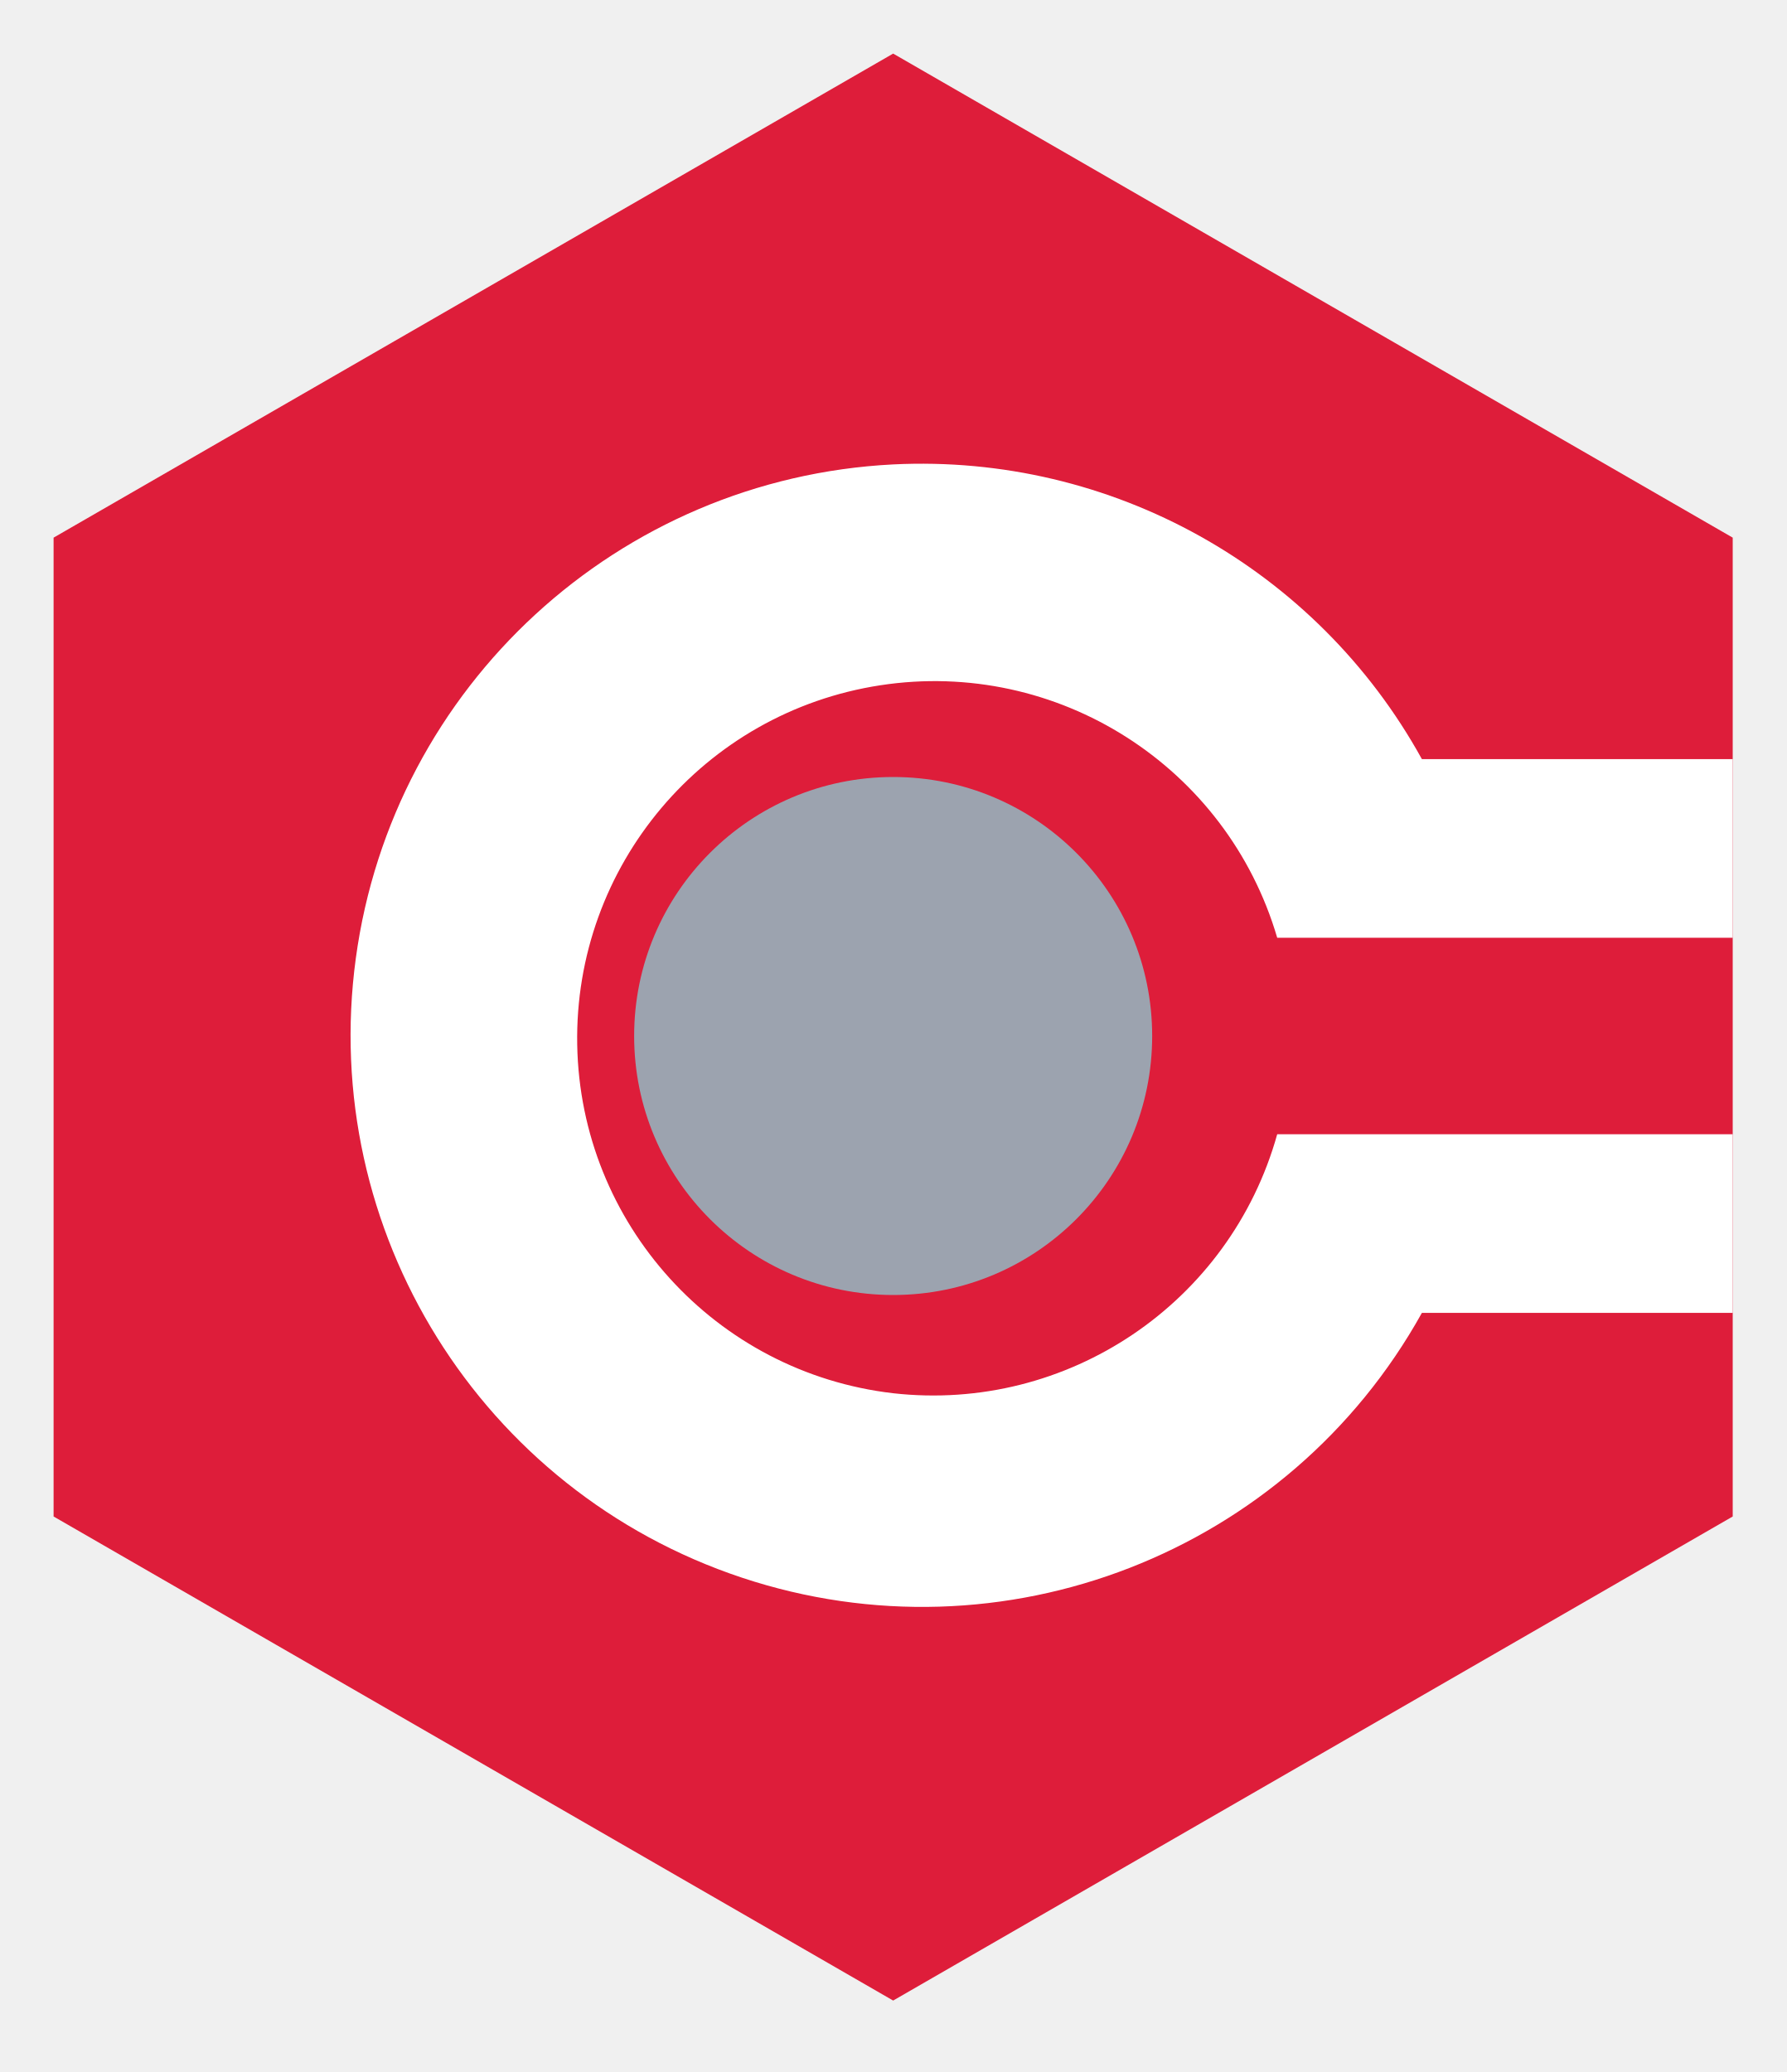
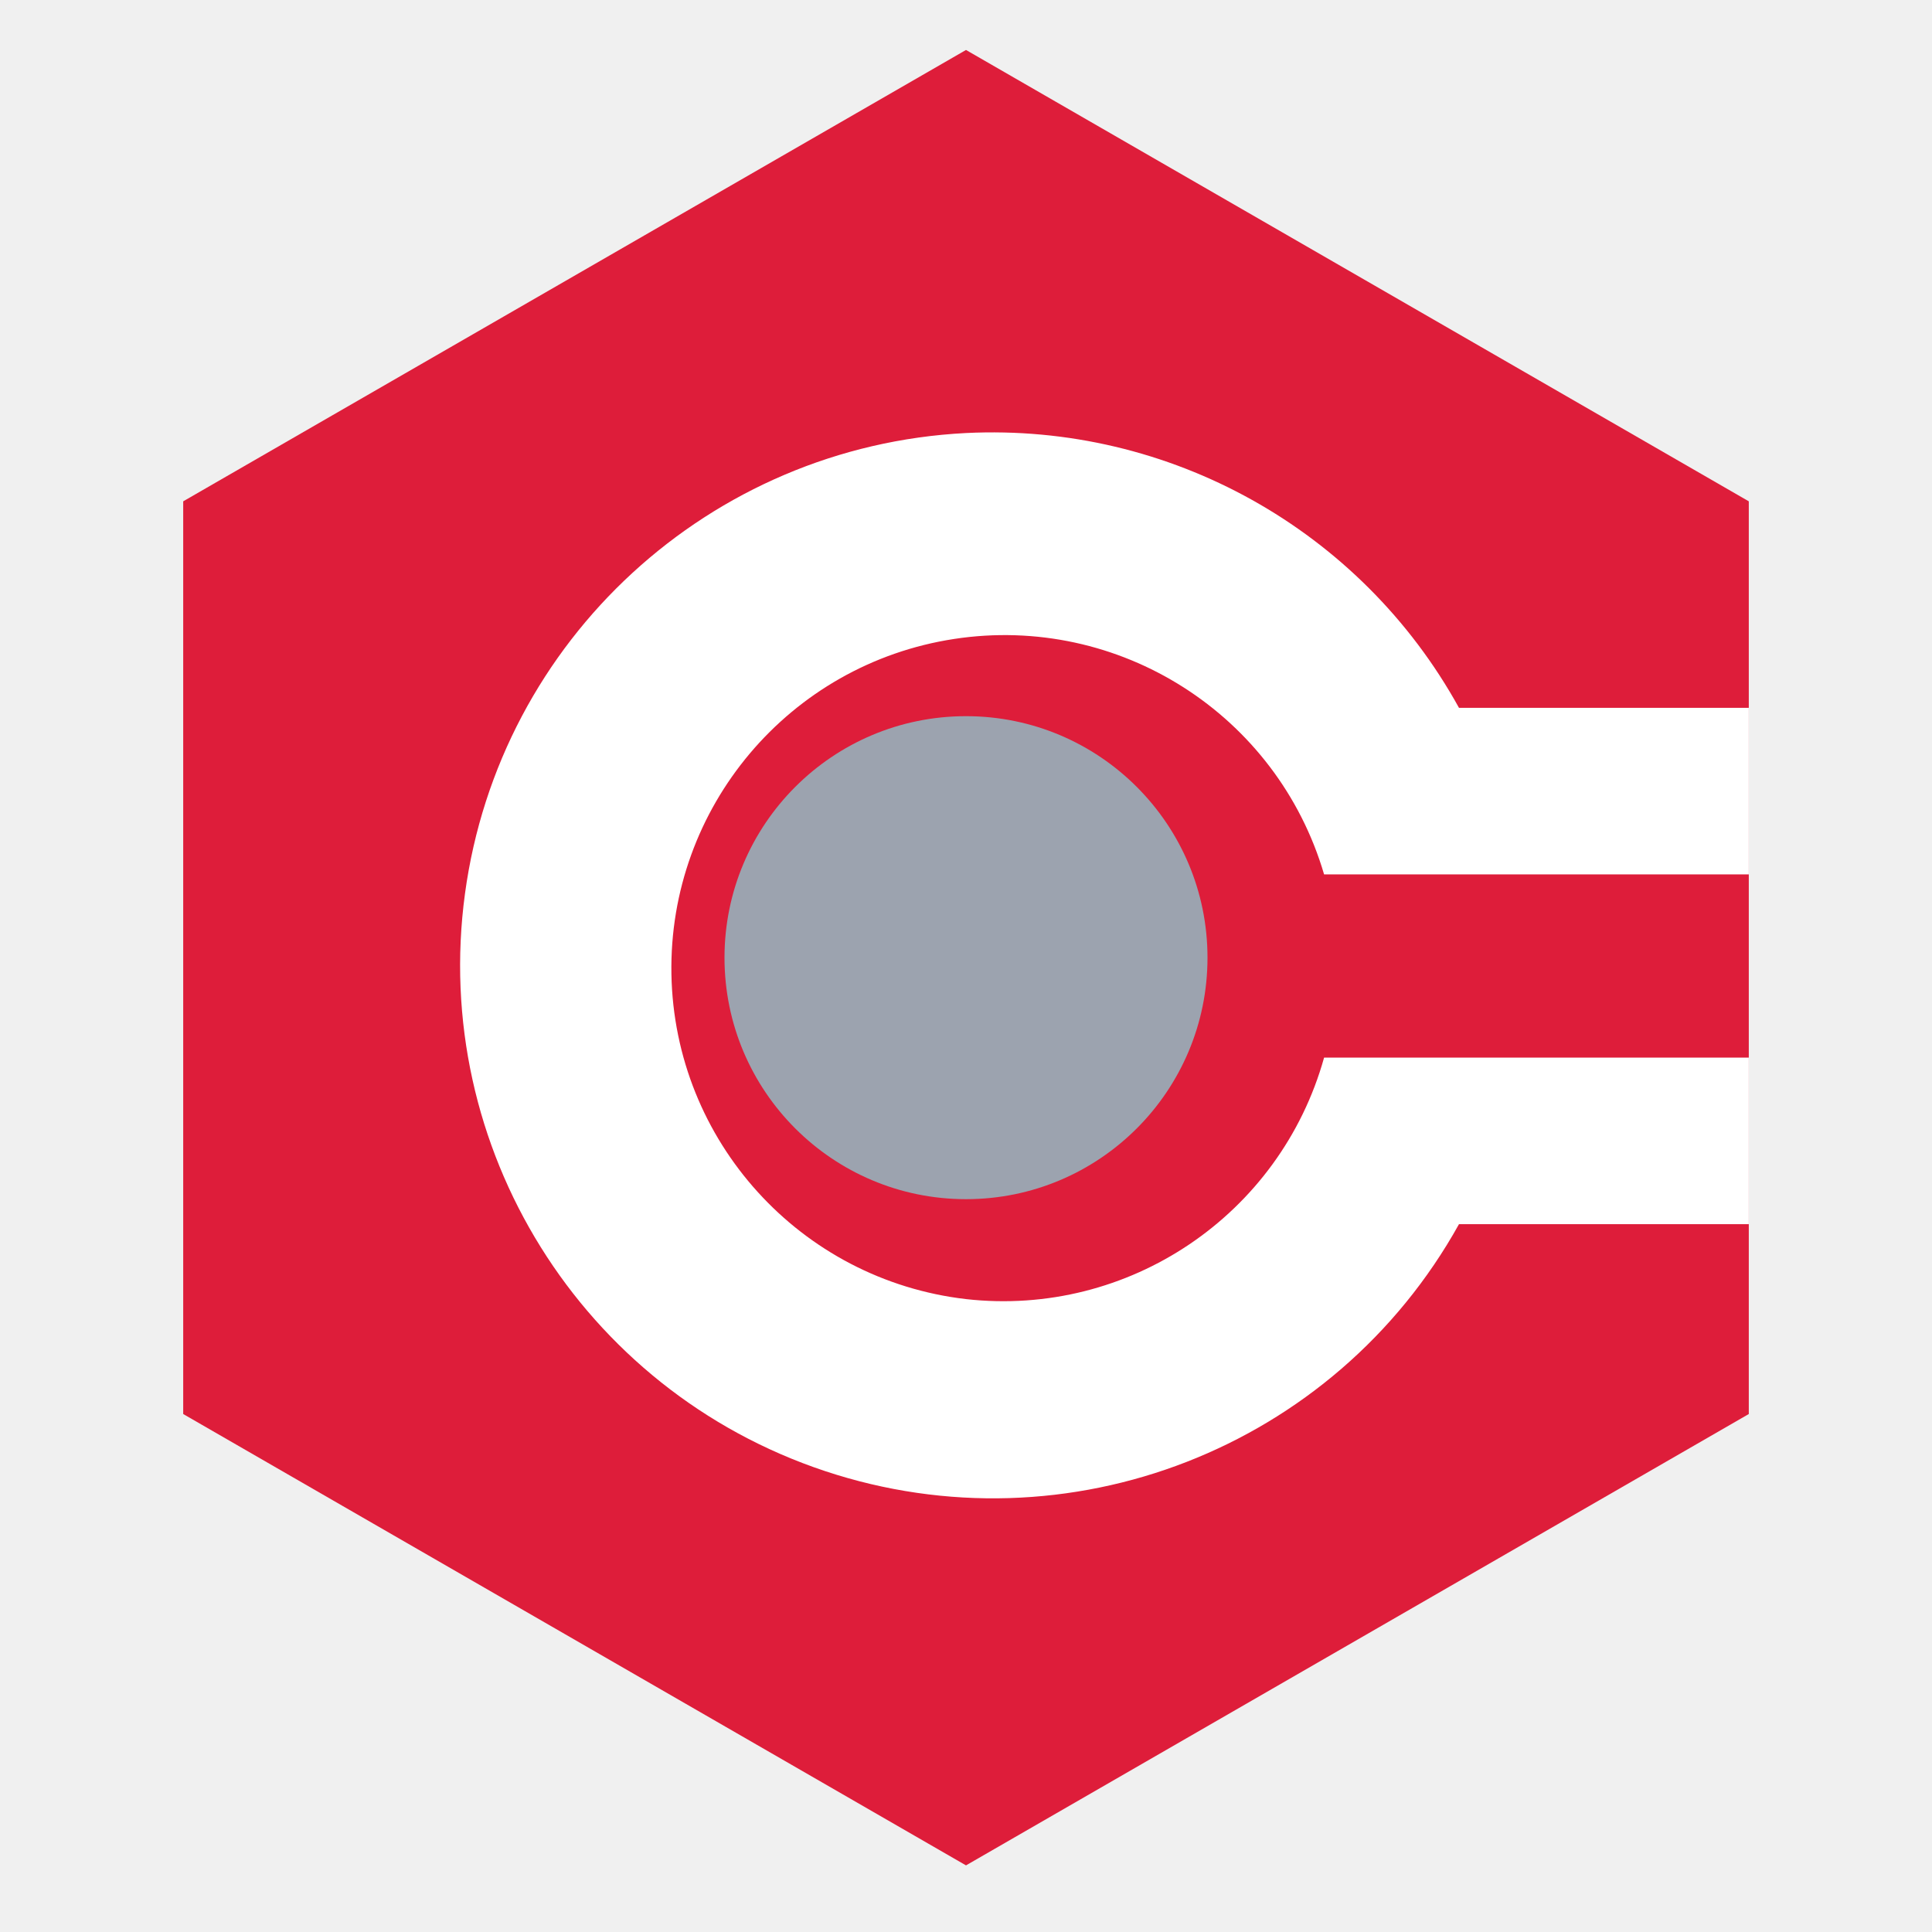
- <svg xmlns="http://www.w3.org/2000/svg" viewBox="0 0 100 116">
-   <polygon points="50,3 97,30.1 97,84.9 50,112 3,84.9 3,30.1" fill="#DE1D3A" />
-   <path d="     M 50,26     A 32,32 0 1,0 79.6,73.5     L 97,73.5     L 97,63.5     L 71.5,63.5     A 20,20 0 0,1 50,78     A 20,20 0 1,1 71.5,52.5     L 97,52.5     L 97,42.5     L 79.6,42.5     A 32,32 0 0,0 50,26     Z   " fill="#FFFFFF" />
-   <circle cx="50" cy="58" r="14.5" fill="#9CA3AF" />
+ <svg xmlns="http://www.w3.org/2000/svg" viewBox="0 0 116 116">
+   <polygon points="58,3 105,30.1 105,84.9 58,112 11,84.9 11,30.1" fill="#DE1D3A" />
+   <path d="     M 58,26     A 32,32 0 1,0 87.6,73.5     L 105,73.5     L 105,63.5     L 79.5,63.5     A 20,20 0 0,1 58,78     A 20,20 0 1,1 79.5,52.5     L 105,52.5     L 105,42.5     L 87.6,42.5     A 32,32 0 0,0 58,26     Z   " fill="#FFFFFF" />
+   <circle cx="58" cy="57.5" r="14.5" fill="#9CA3AF" />
</svg>
